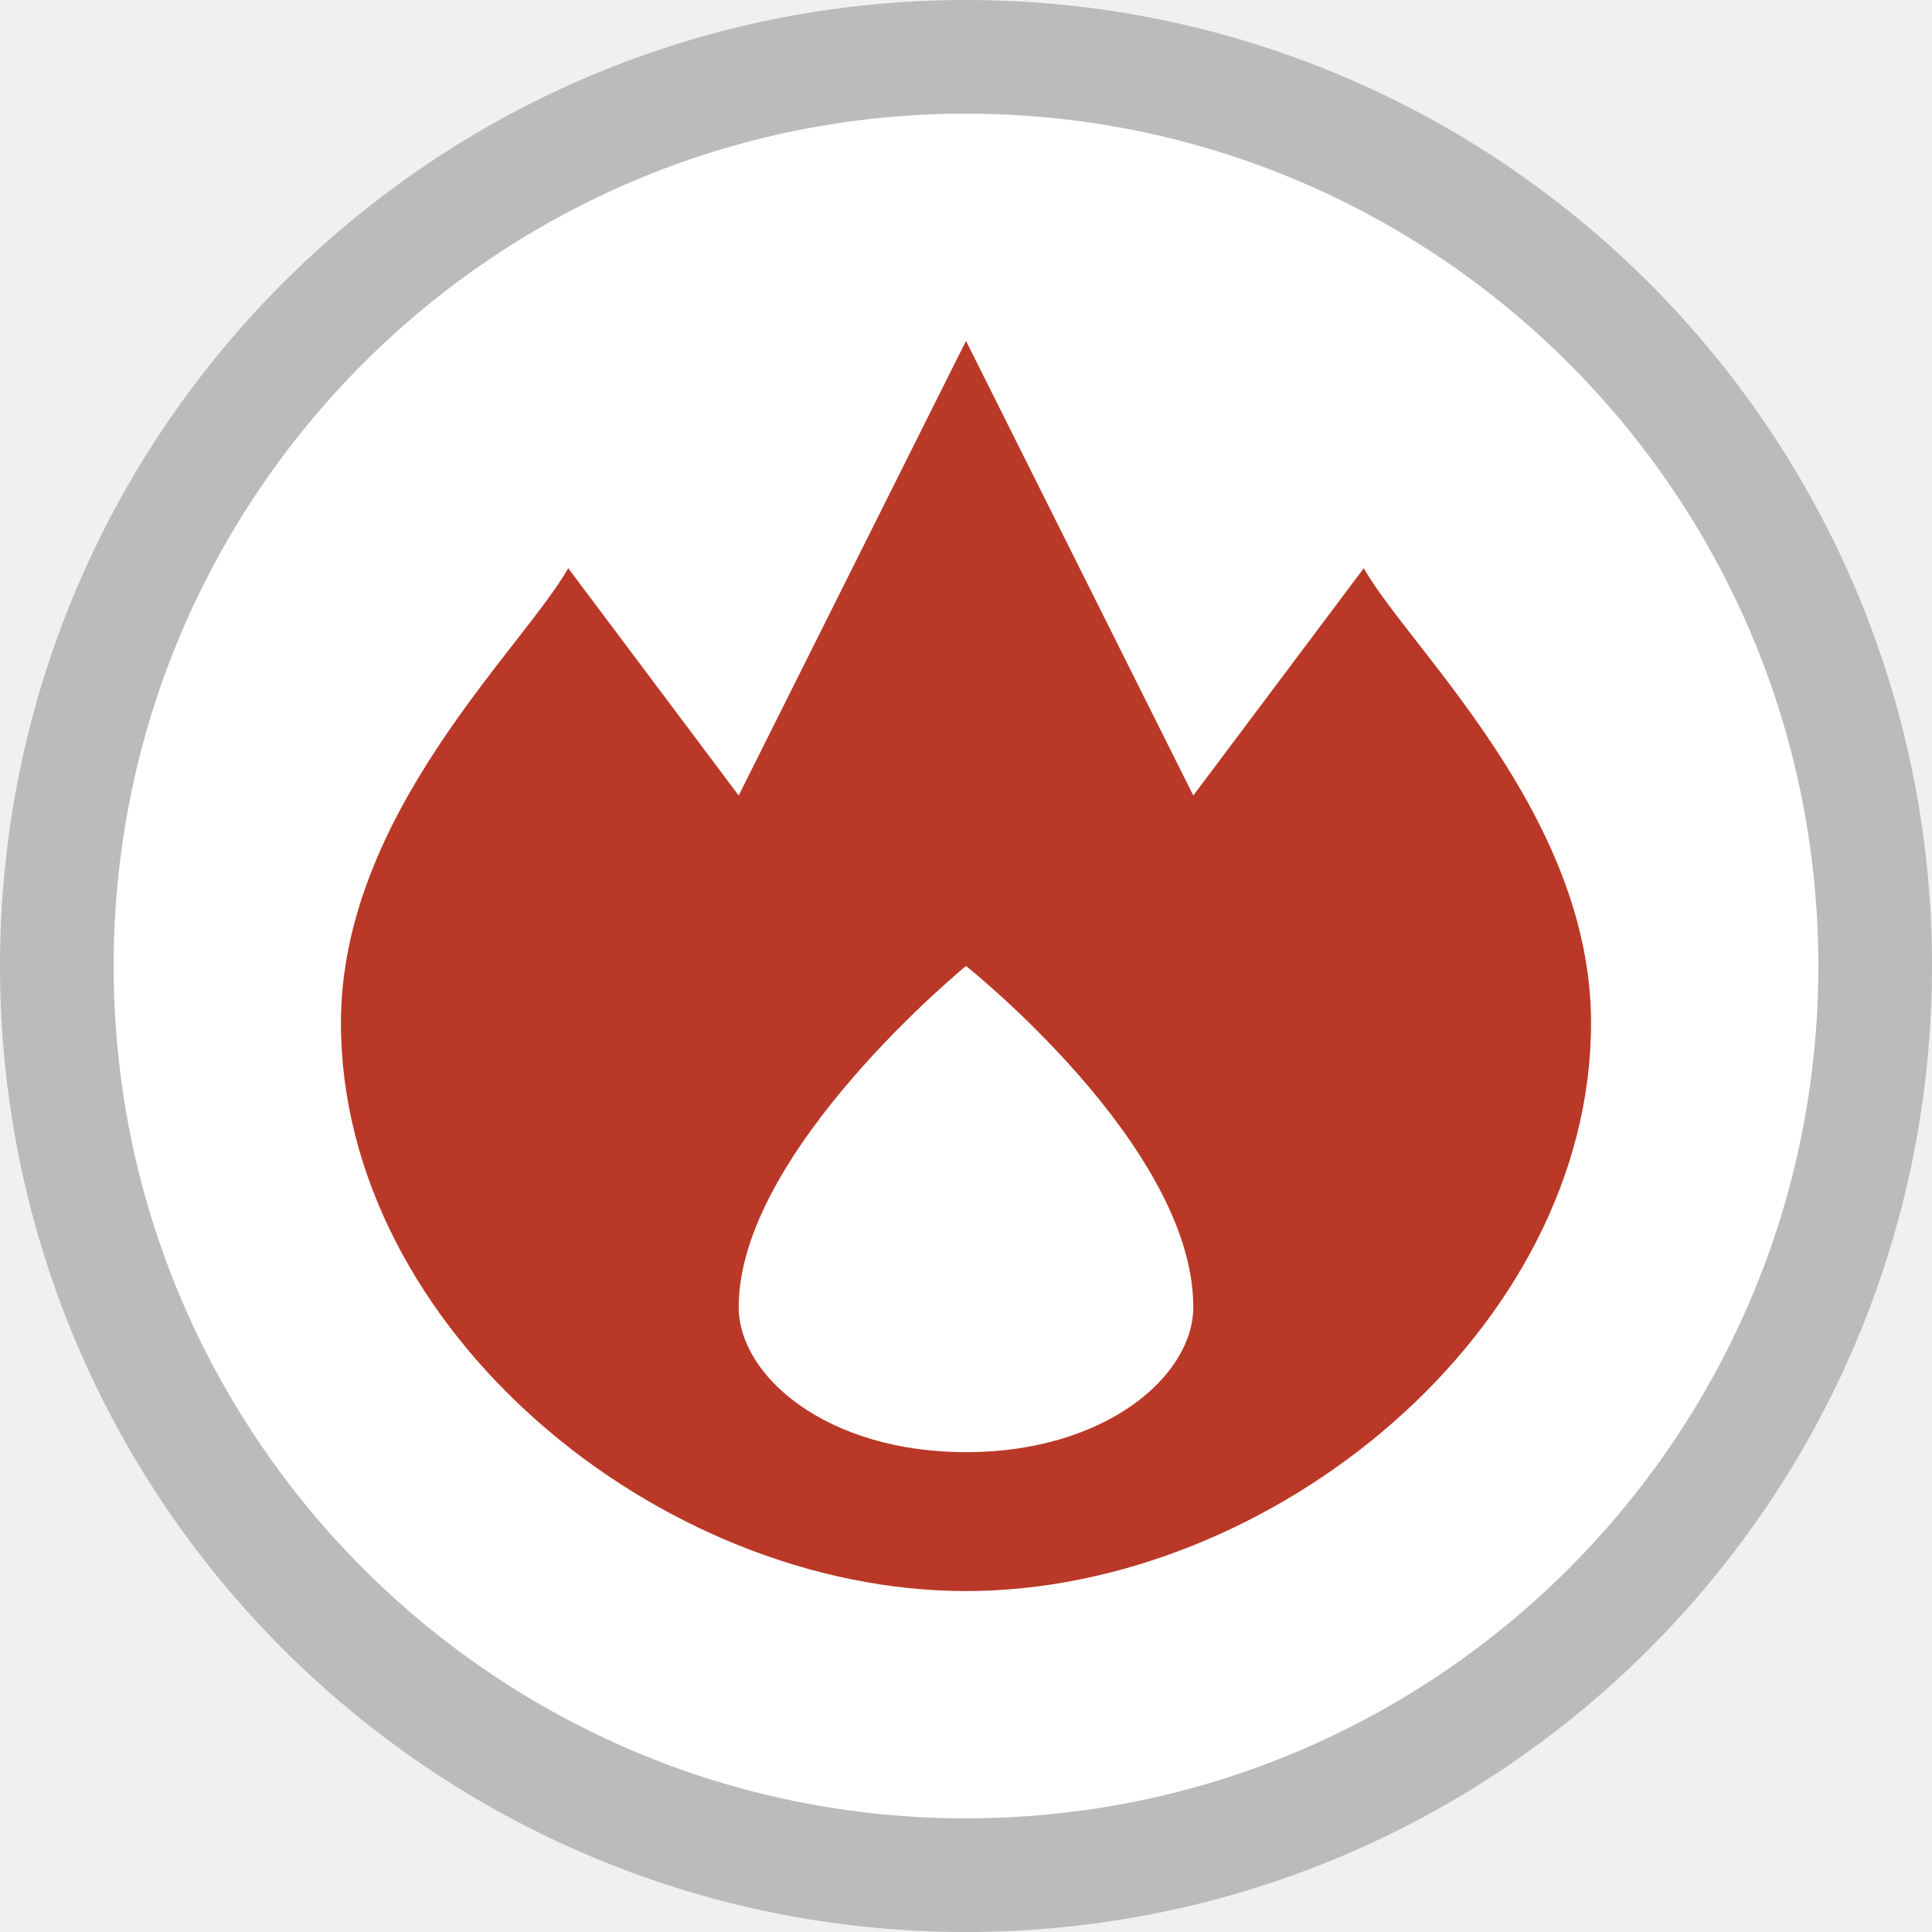
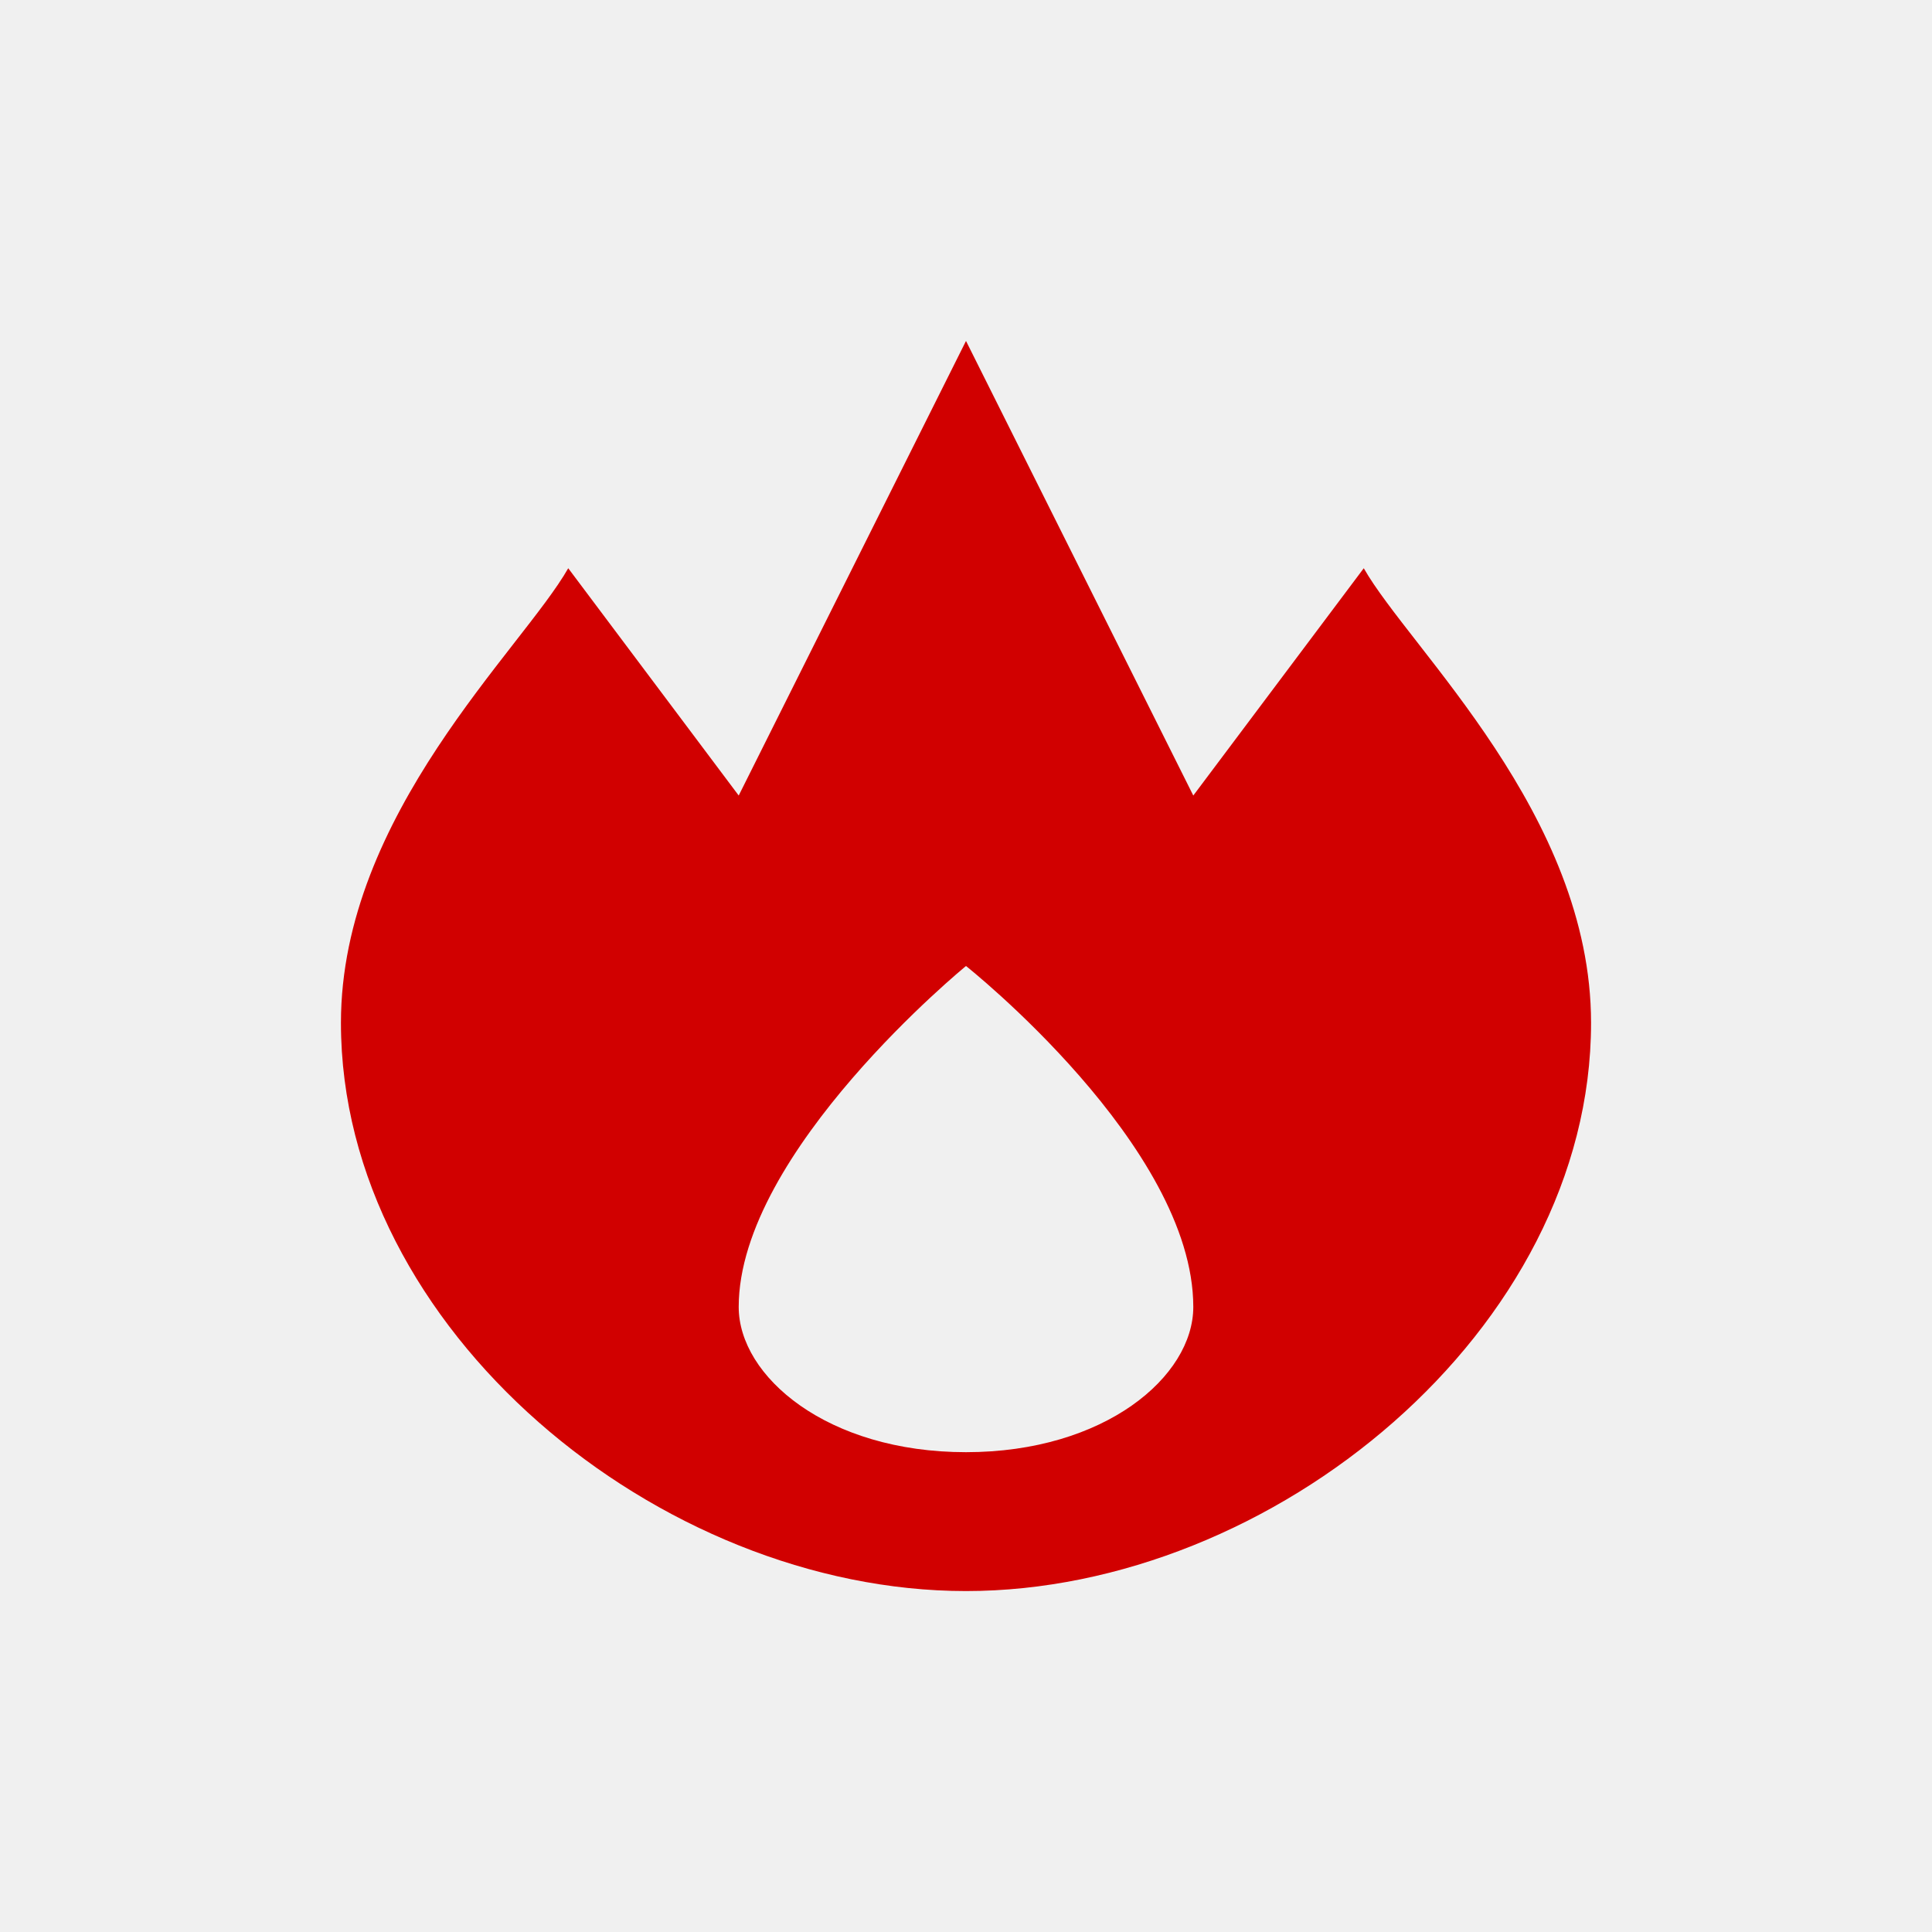
<svg xmlns="http://www.w3.org/2000/svg" viewBox="0 0 17 17" height="17" width="17">
  <rect fill="none" x="0" y="0" width="17" height="17" />
-   <rect x="1" y="1" rx="7.5" ry="7.5" width="15" height="15" stroke="#bbb" style="stroke-linejoin:round;stroke-miterlimit:4;" fill="#bbb" stroke-width="2" />
-   <rect x="1" y="1" width="15" height="15" rx="7.5" ry="7.5" fill="#fff" />
-   <path fill="#ba3827" transform="translate(3 3)" d="M5.5,0l-2,4L2,2  C1.595,2.712,0,4.167,0,6c0,2.7,2.8,5,5.5,5S11,8.7,11,6c0-1.833-1.595-3.288-2-4L7.5,4L5.5,0z M5.5,5.5  c0,0,2,1.585,2,3c0,0.611-0.778,1.278-2,1.278s-2-0.667-2-1.278C3.5,7.134,5.5,5.5,5.5,5.5z" />
+   <path fill="#d10000" transform="translate(3 3)" d="M5.5,0l-2,4L2,2  C1.595,2.712,0,4.167,0,6c0,2.7,2.8,5,5.5,5S11,8.7,11,6c0-1.833-1.595-3.288-2-4L7.5,4L5.5,0z M5.5,5.5  c0,0,2,1.585,2,3c0,0.611-0.778,1.278-2,1.278s-2-0.667-2-1.278C3.5,7.134,5.5,5.5,5.5,5.5z" />
</svg>
